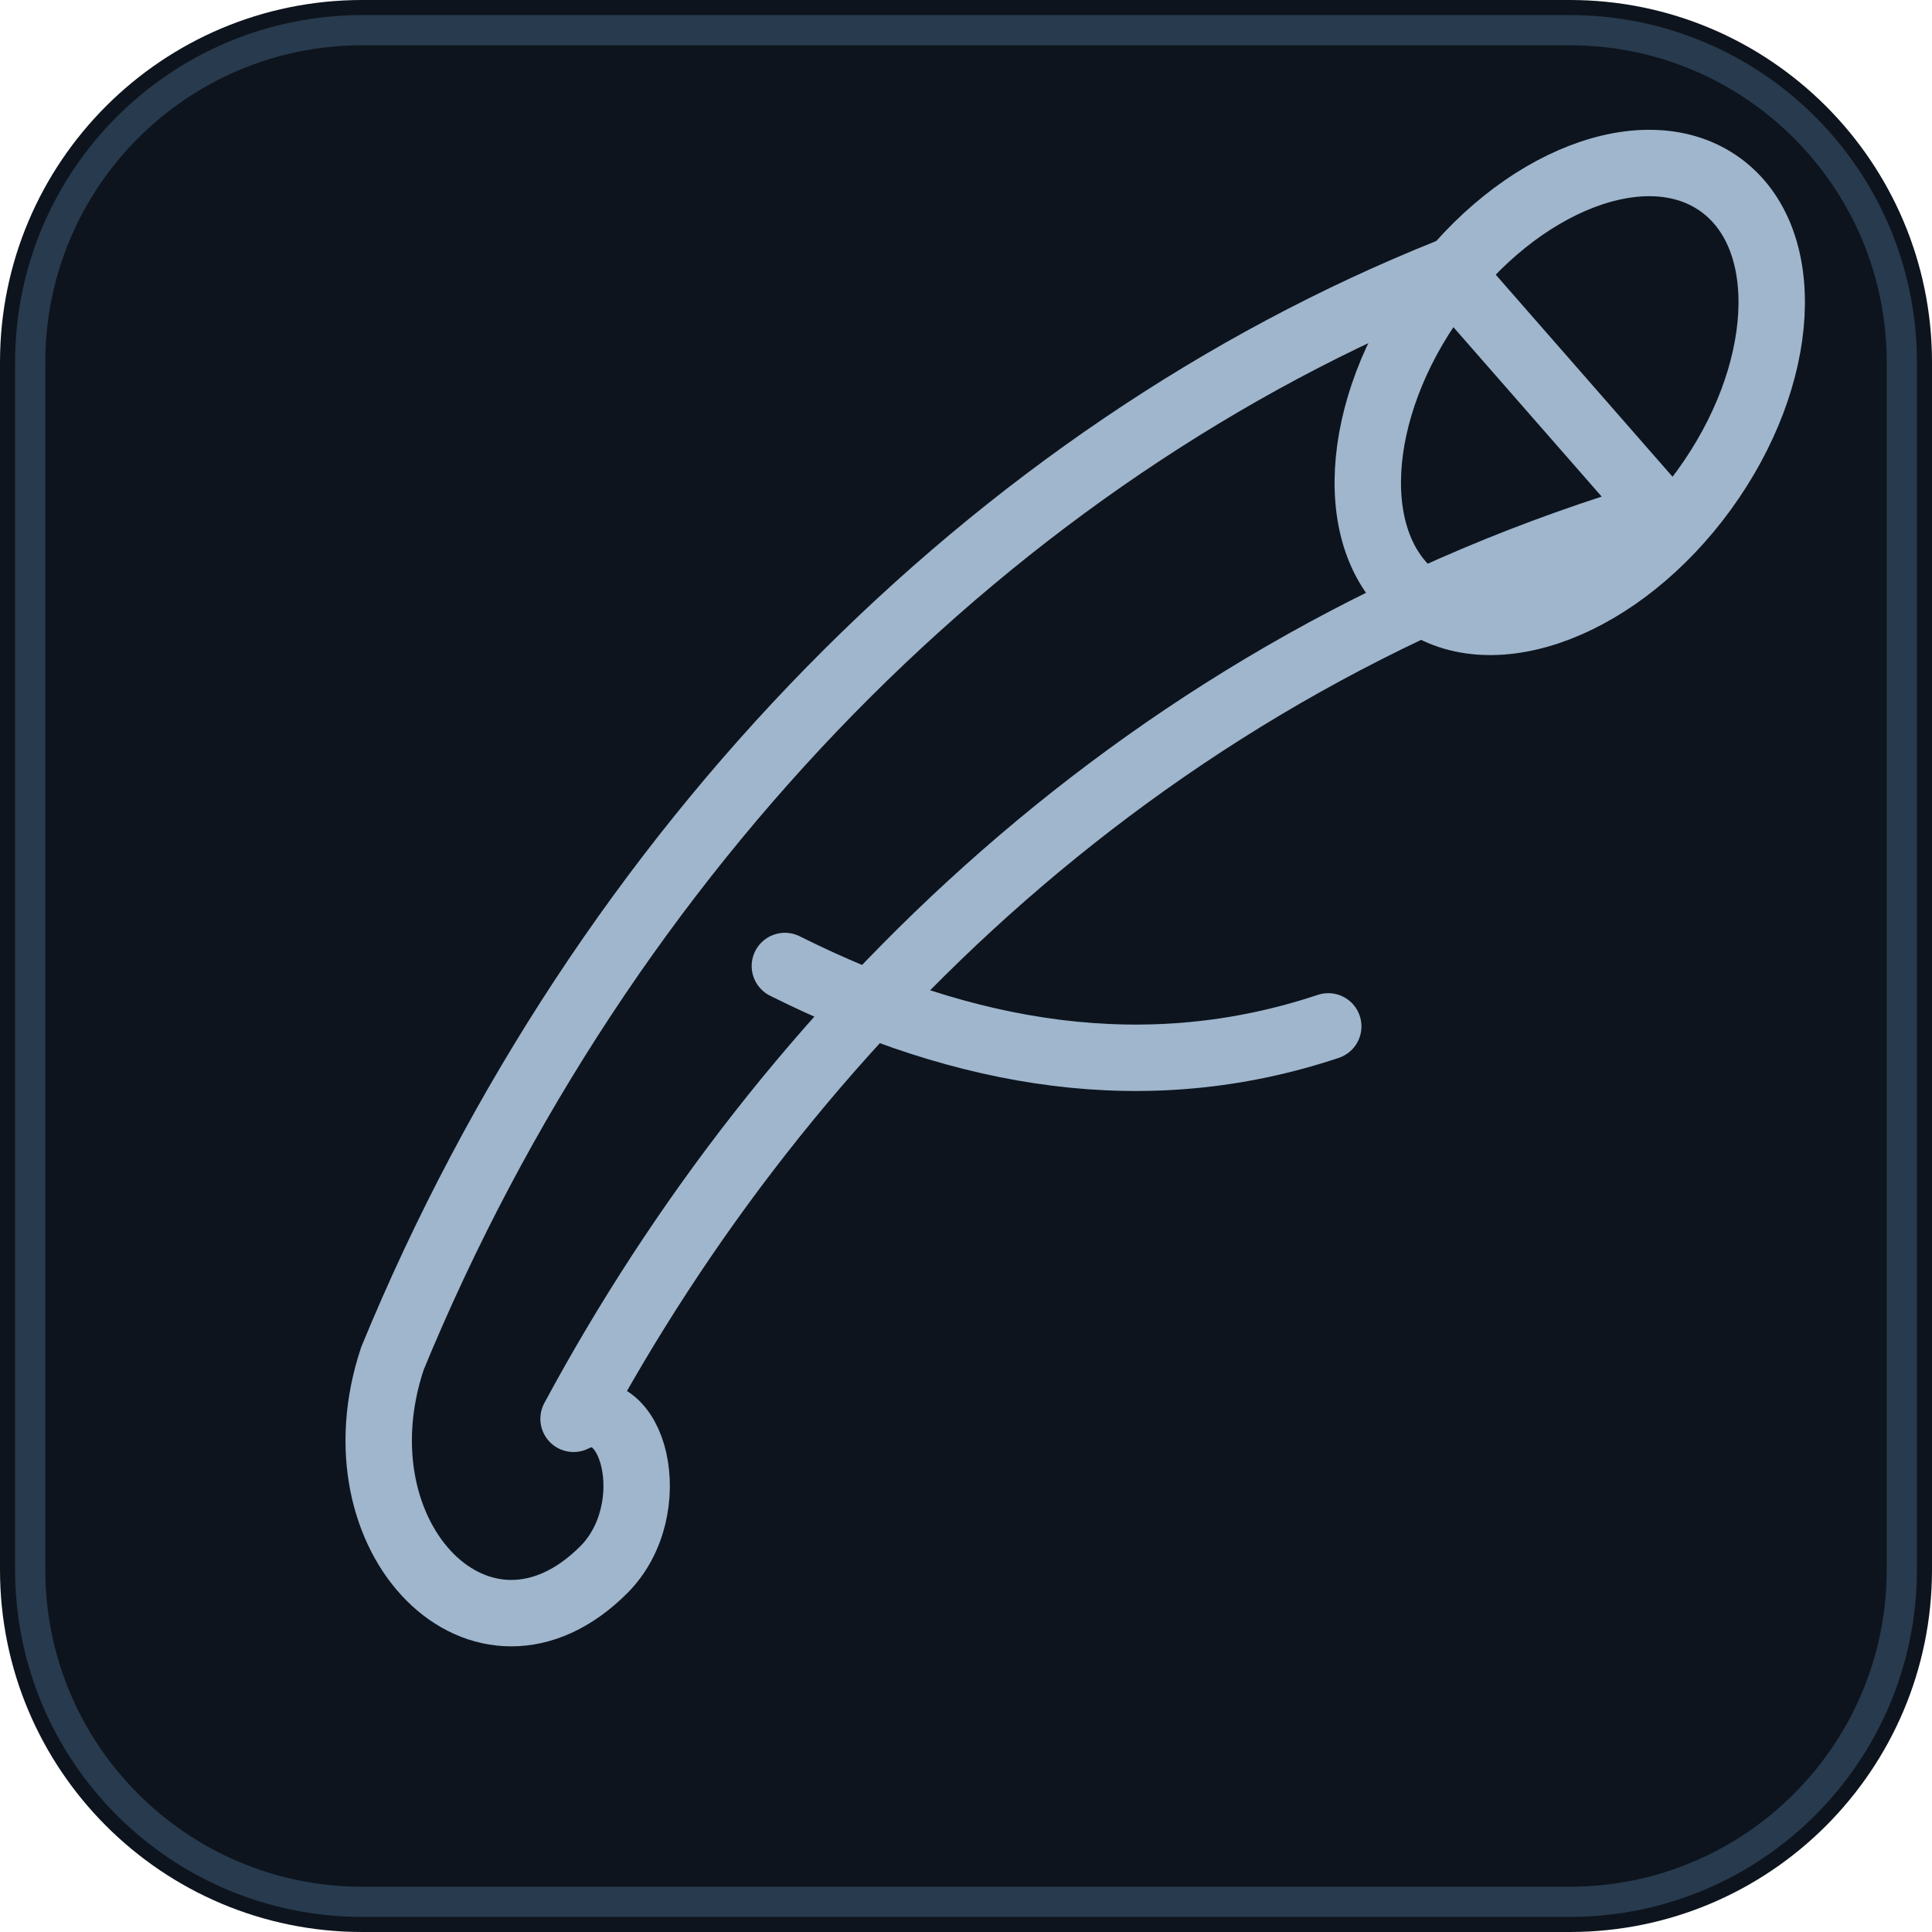
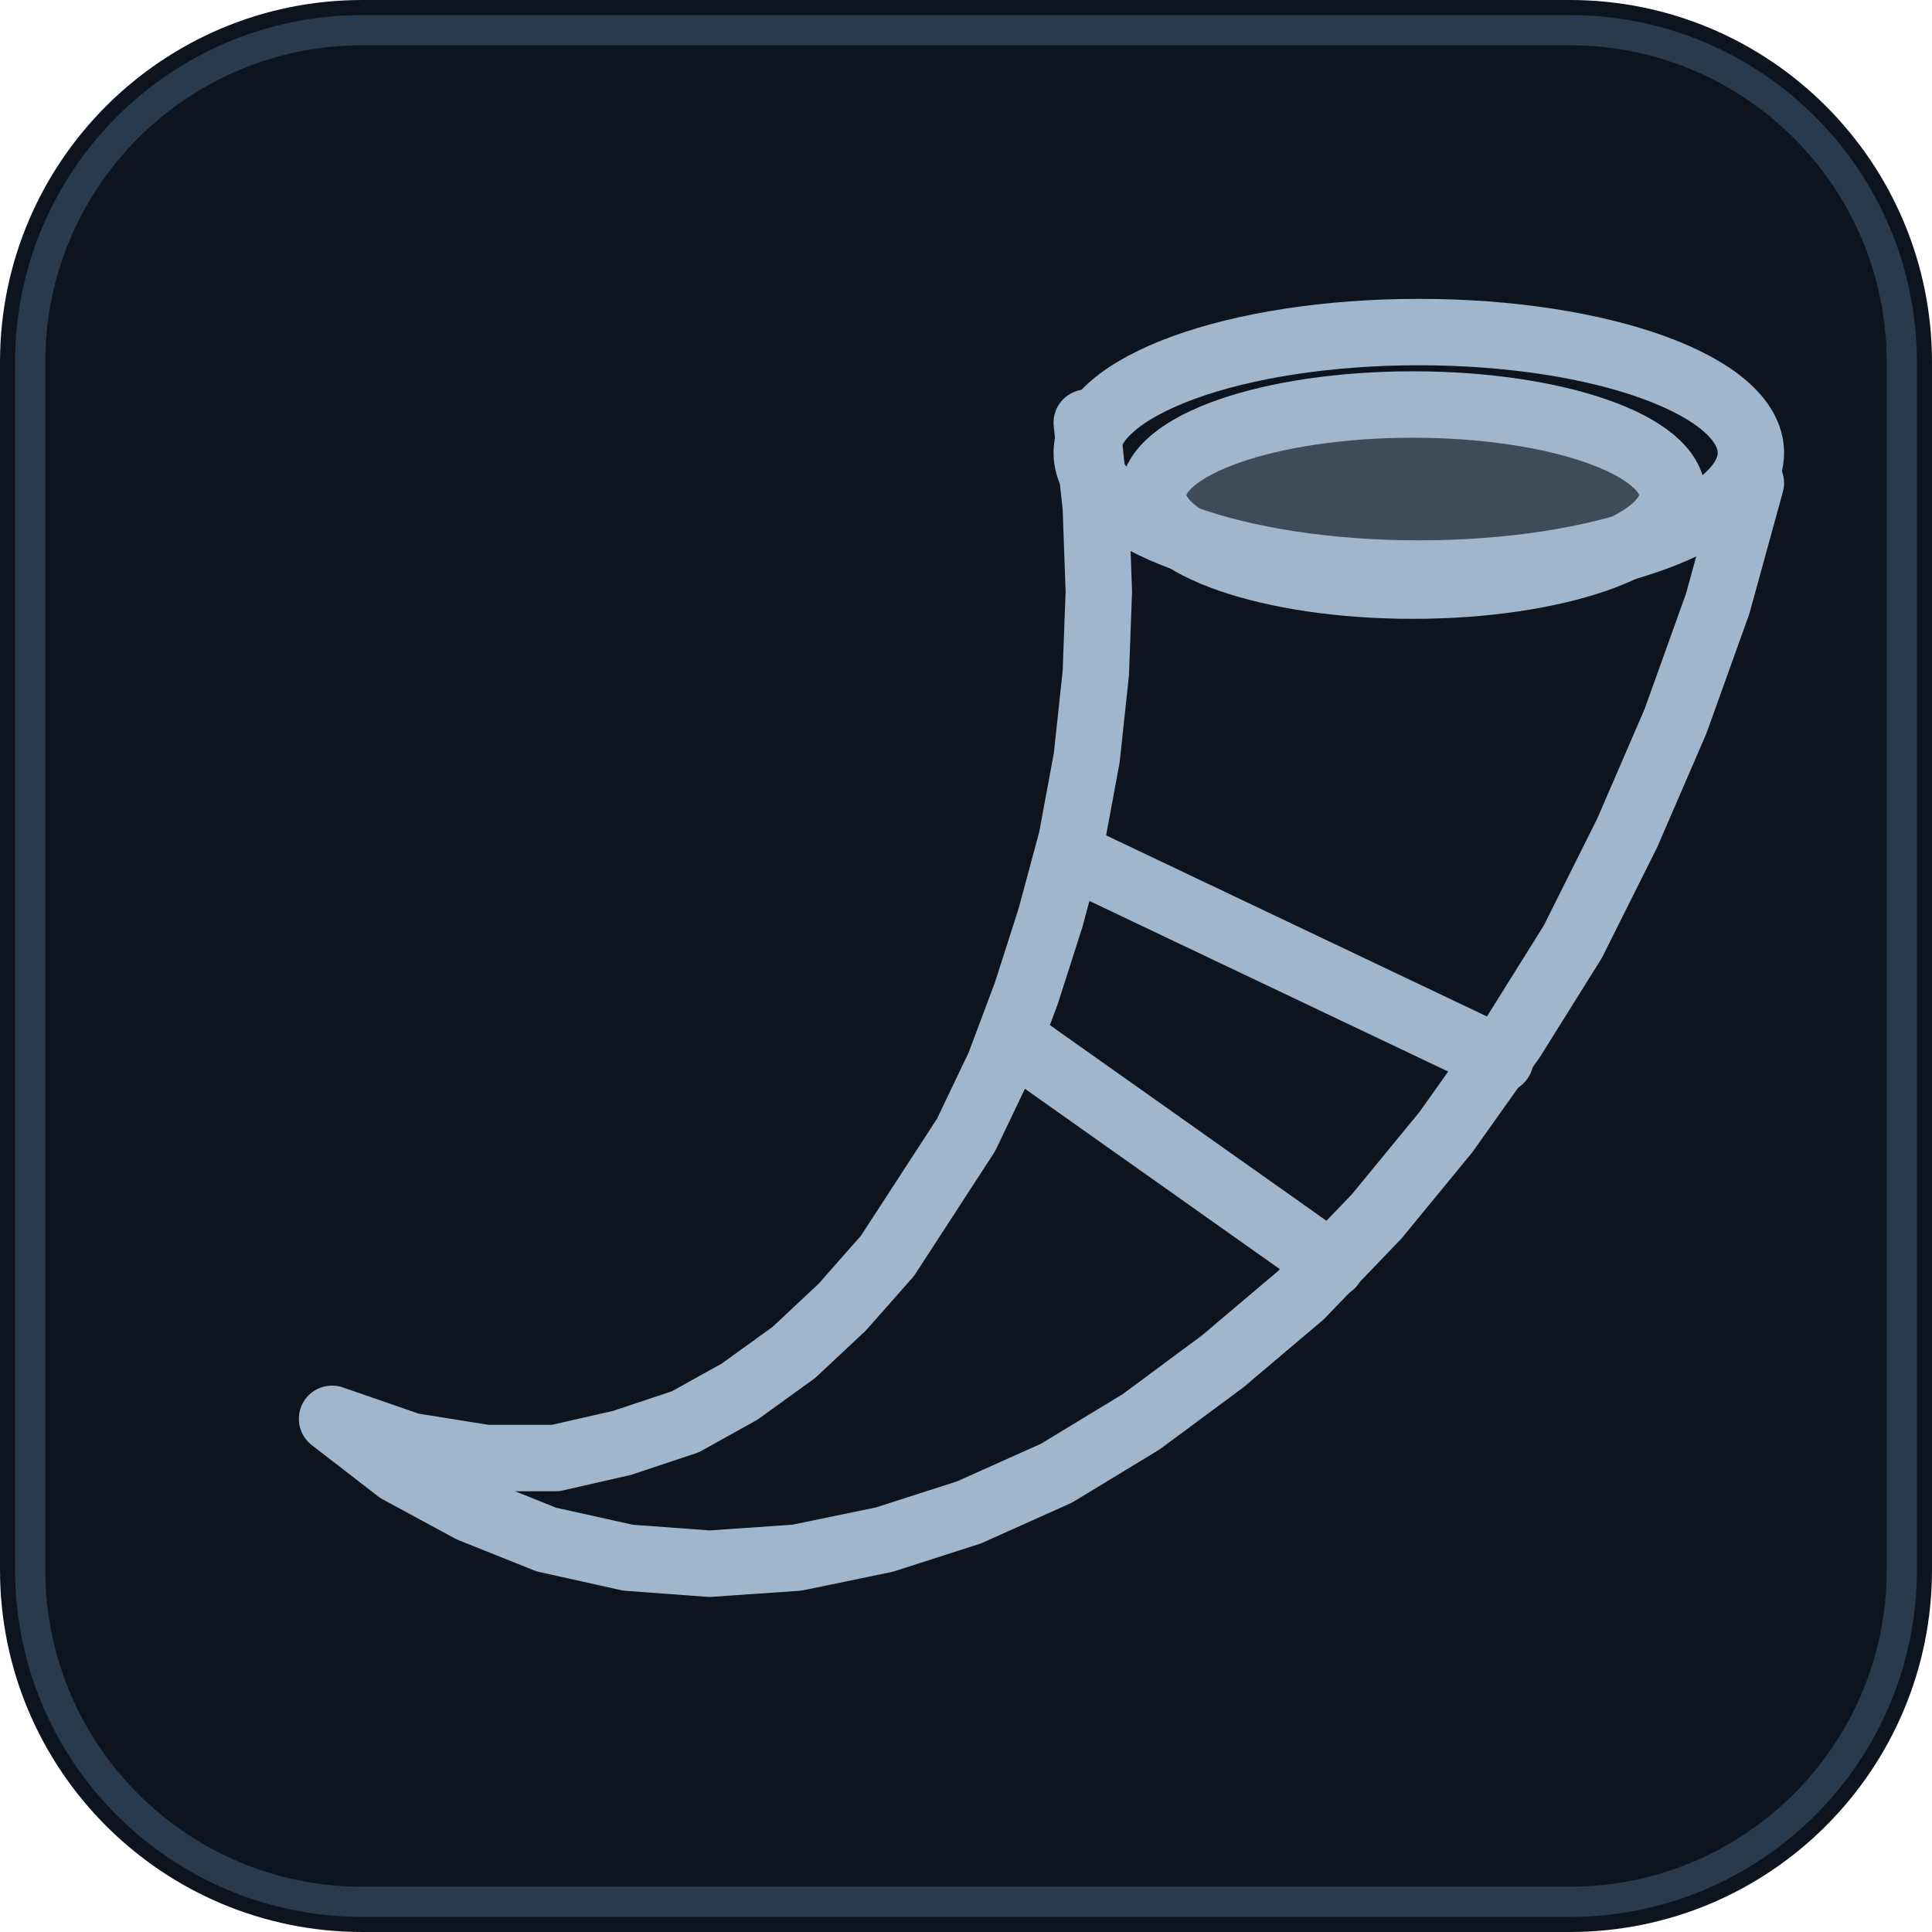
<svg xmlns="http://www.w3.org/2000/svg" viewBox="0 0 64 64" width="64" height="64">
  <rect width="64" height="64" rx="12" fill="#0d141d" />
  <rect x="1" y="1" width="62" height="62" rx="11" fill="none" stroke="#6f9fc8" stroke-opacity="0.28" />
  <g fill="none" stroke="#9fb6cd" stroke-width="2.2" stroke-linecap="round" stroke-linejoin="round">
-     <path d="M48 9 C33 15 20 28 13 45 C11 51 16 56 20 52 C22 50 21 46 19 47 C26 34 38 22 55 17 Z" />
-     <ellipse cx="52" cy="13" rx="5.5" ry="8.5" transform="rotate(36 52 13)" />
-     <path d="M26 32 C32 35 38 36 44 34" />
+     <g transform="rotate(90 32 32)">
+       <path d="M14.0 28.0 L16.8 27.7 L19.6 27.6 L22.3 27.7 L25.1 28.0 L27.8 28.5 L30.4 29.2 L32.9 30.0 L35.3 30.9 L37.6 32.0 L39.6 33.3 L41.6 34.6 L43.3 36.1 L44.8 37.7 L46.1 39.5 L47.1 41.3 L47.8 43.4 L48.3 45.6 L48.3 47.9 L47.9 50.4 L47.0 53.0 L47.0 53.0 L48.7 50.8 L50.0 48.4 L51.0 45.9 L51.6 43.2 L51.8 40.5 L51.6 37.6 L51.0 34.7 L50.1 31.9 L48.8 29.0 L47.1 26.2 L45.1 23.5 L42.9 20.9 L40.3 18.4 L37.5 16.1 L34.4 13.9 L31.2 11.9 L27.6 10.1 L23.9 8.5 L20.0 7.1 L16.0 6.0" />
+       <ellipse cx="16.4" cy="17.2" rx="3" ry="8.6" fill="#9fb6cd" fill-opacity="0.34" />
+       <ellipse cx="15" cy="17" rx="4" ry="11" />
+       <path d="M28.3 28.6 L35.1 14.3" />
+       <path d="M34.4 30.5 L41.9 19.9" />
+     </g>
  </g>
</svg>
